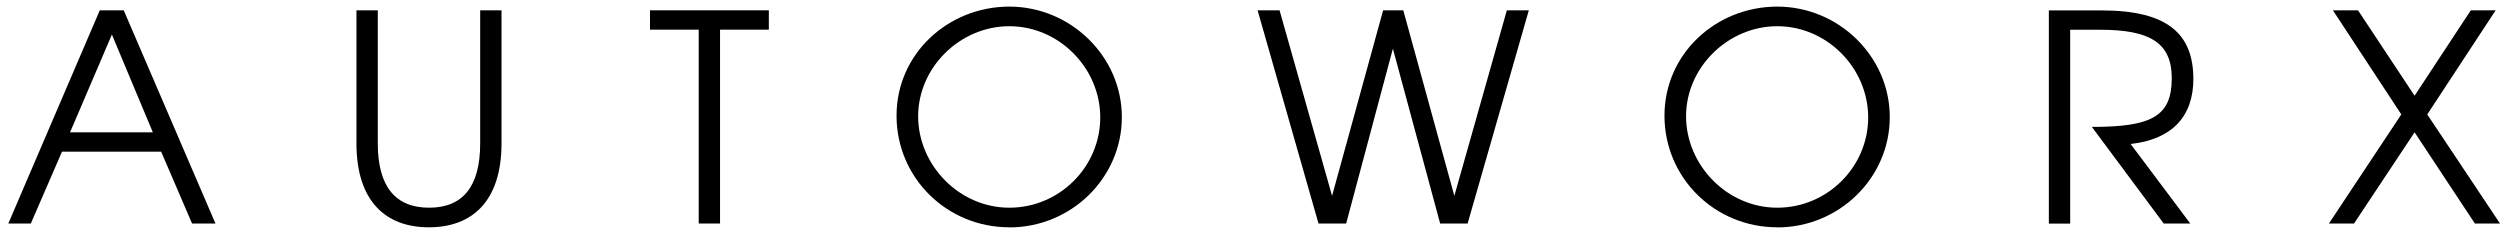
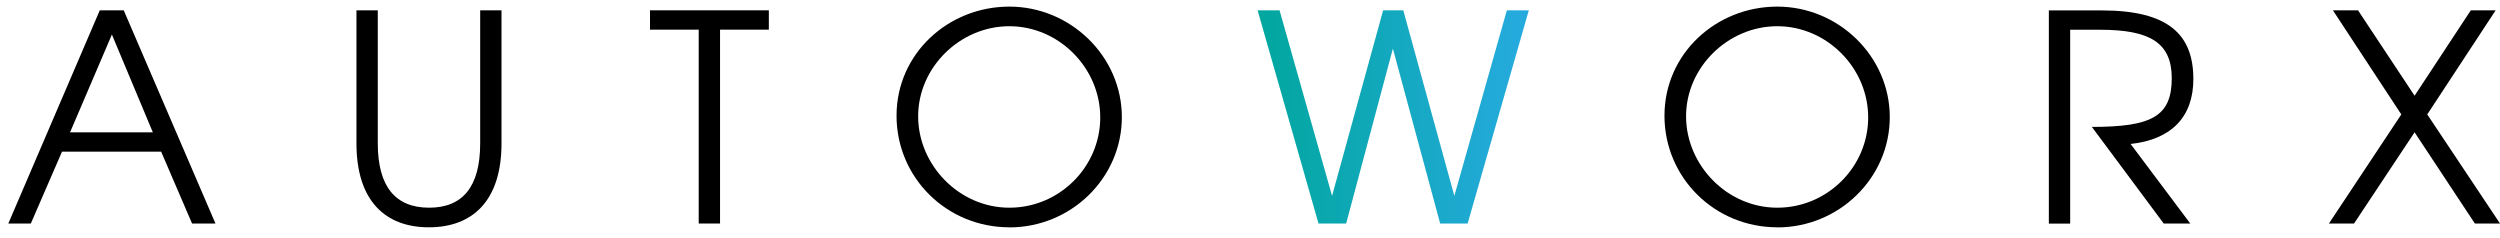
<svg xmlns="http://www.w3.org/2000/svg" width="232" height="22" viewBox="0 0 232 22" fill="none">
  <path d="M17.823 20.742L14.955 14.074H5.754L2.861 20.742H0.772L9.26 0.957H11.482L19.995 20.742H17.823ZM10.384 3.205L6.501 12.279H14.183L10.384 3.205Z" fill="black" />
  <path d="M39.797 21.094C35.805 21.094 33.079 18.687 33.079 13.303V0.957H35.058V13.303C35.058 17.345 36.719 19.274 39.822 19.274C42.925 19.274 44.561 17.345 44.561 13.303V0.957H46.54V13.303C46.54 18.687 43.806 21.094 39.797 21.094Z" fill="black" />
  <path d="M66.82 2.752V20.742H64.84V2.752H60.32V0.957H71.348V2.752H66.828H66.82Z" fill="black" />
  <path d="M93.666 21.094C87.854 21.094 83.199 16.49 83.199 10.736C83.199 4.983 87.996 0.613 93.666 0.613C99.336 0.613 104.108 5.218 104.108 10.87C104.108 16.523 99.394 21.103 93.666 21.103V21.094ZM93.666 2.433C89.087 2.433 85.204 6.258 85.204 10.787C85.204 15.316 89.003 19.274 93.666 19.274C98.329 19.274 102.103 15.475 102.103 10.896C102.103 6.316 98.279 2.433 93.666 2.433Z" fill="black" />
  <path d="M136.188 20.742H133.646L129.26 4.513L124.924 20.742H122.358L116.705 0.957H118.743L123.616 18.175L128.354 0.957H130.225L134.963 18.175L139.836 0.957H141.874L136.196 20.742H136.188Z" fill="url(#paint0_linear_2_20)" />
  <path d="M164.93 21.094C159.118 21.094 154.463 16.49 154.463 10.736C154.463 4.983 159.252 0.613 164.93 0.613C170.608 0.613 175.371 5.218 175.371 10.87C175.371 16.523 170.658 21.103 164.93 21.103V21.094ZM164.93 2.433C160.35 2.433 156.467 6.258 156.467 10.787C156.467 15.316 160.267 19.274 164.93 19.274C169.593 19.274 173.367 15.475 173.367 10.896C173.367 6.316 169.543 2.433 164.93 2.433Z" fill="black" />
  <path d="M197.714 13.353L203.258 20.742H200.792L194.125 11.777C199.669 11.777 201.539 10.812 201.539 7.256C201.539 3.96 199.501 2.761 194.896 2.761H192.112V20.751H190.133V0.966H195.031C201.245 0.966 203.543 3.214 203.543 7.34C203.543 10.846 201.505 12.959 197.706 13.362L197.714 13.353Z" fill="black" />
  <path d="M229.668 20.742L224.074 12.279L218.455 20.742H216.124L222.841 10.619L216.493 0.957H218.824L224.074 8.883L229.291 0.957H231.597L225.249 10.619L232 20.742H229.668Z" fill="black" />
  <defs>
    <linearGradient id="paint0_linear_2_20" x1="116.696" y1="10.854" x2="141.866" y2="10.854" gradientUnits="userSpaceOnUse">
-       <stop stopColor="#01A79E" />
-       <stop offset="1" stopColor="#26AADF" />
+       <stop stop-color="#01A79E" />
+       <stop offset="1" stop-color="#26AADF" />
    </linearGradient>
  </defs>
</svg>
